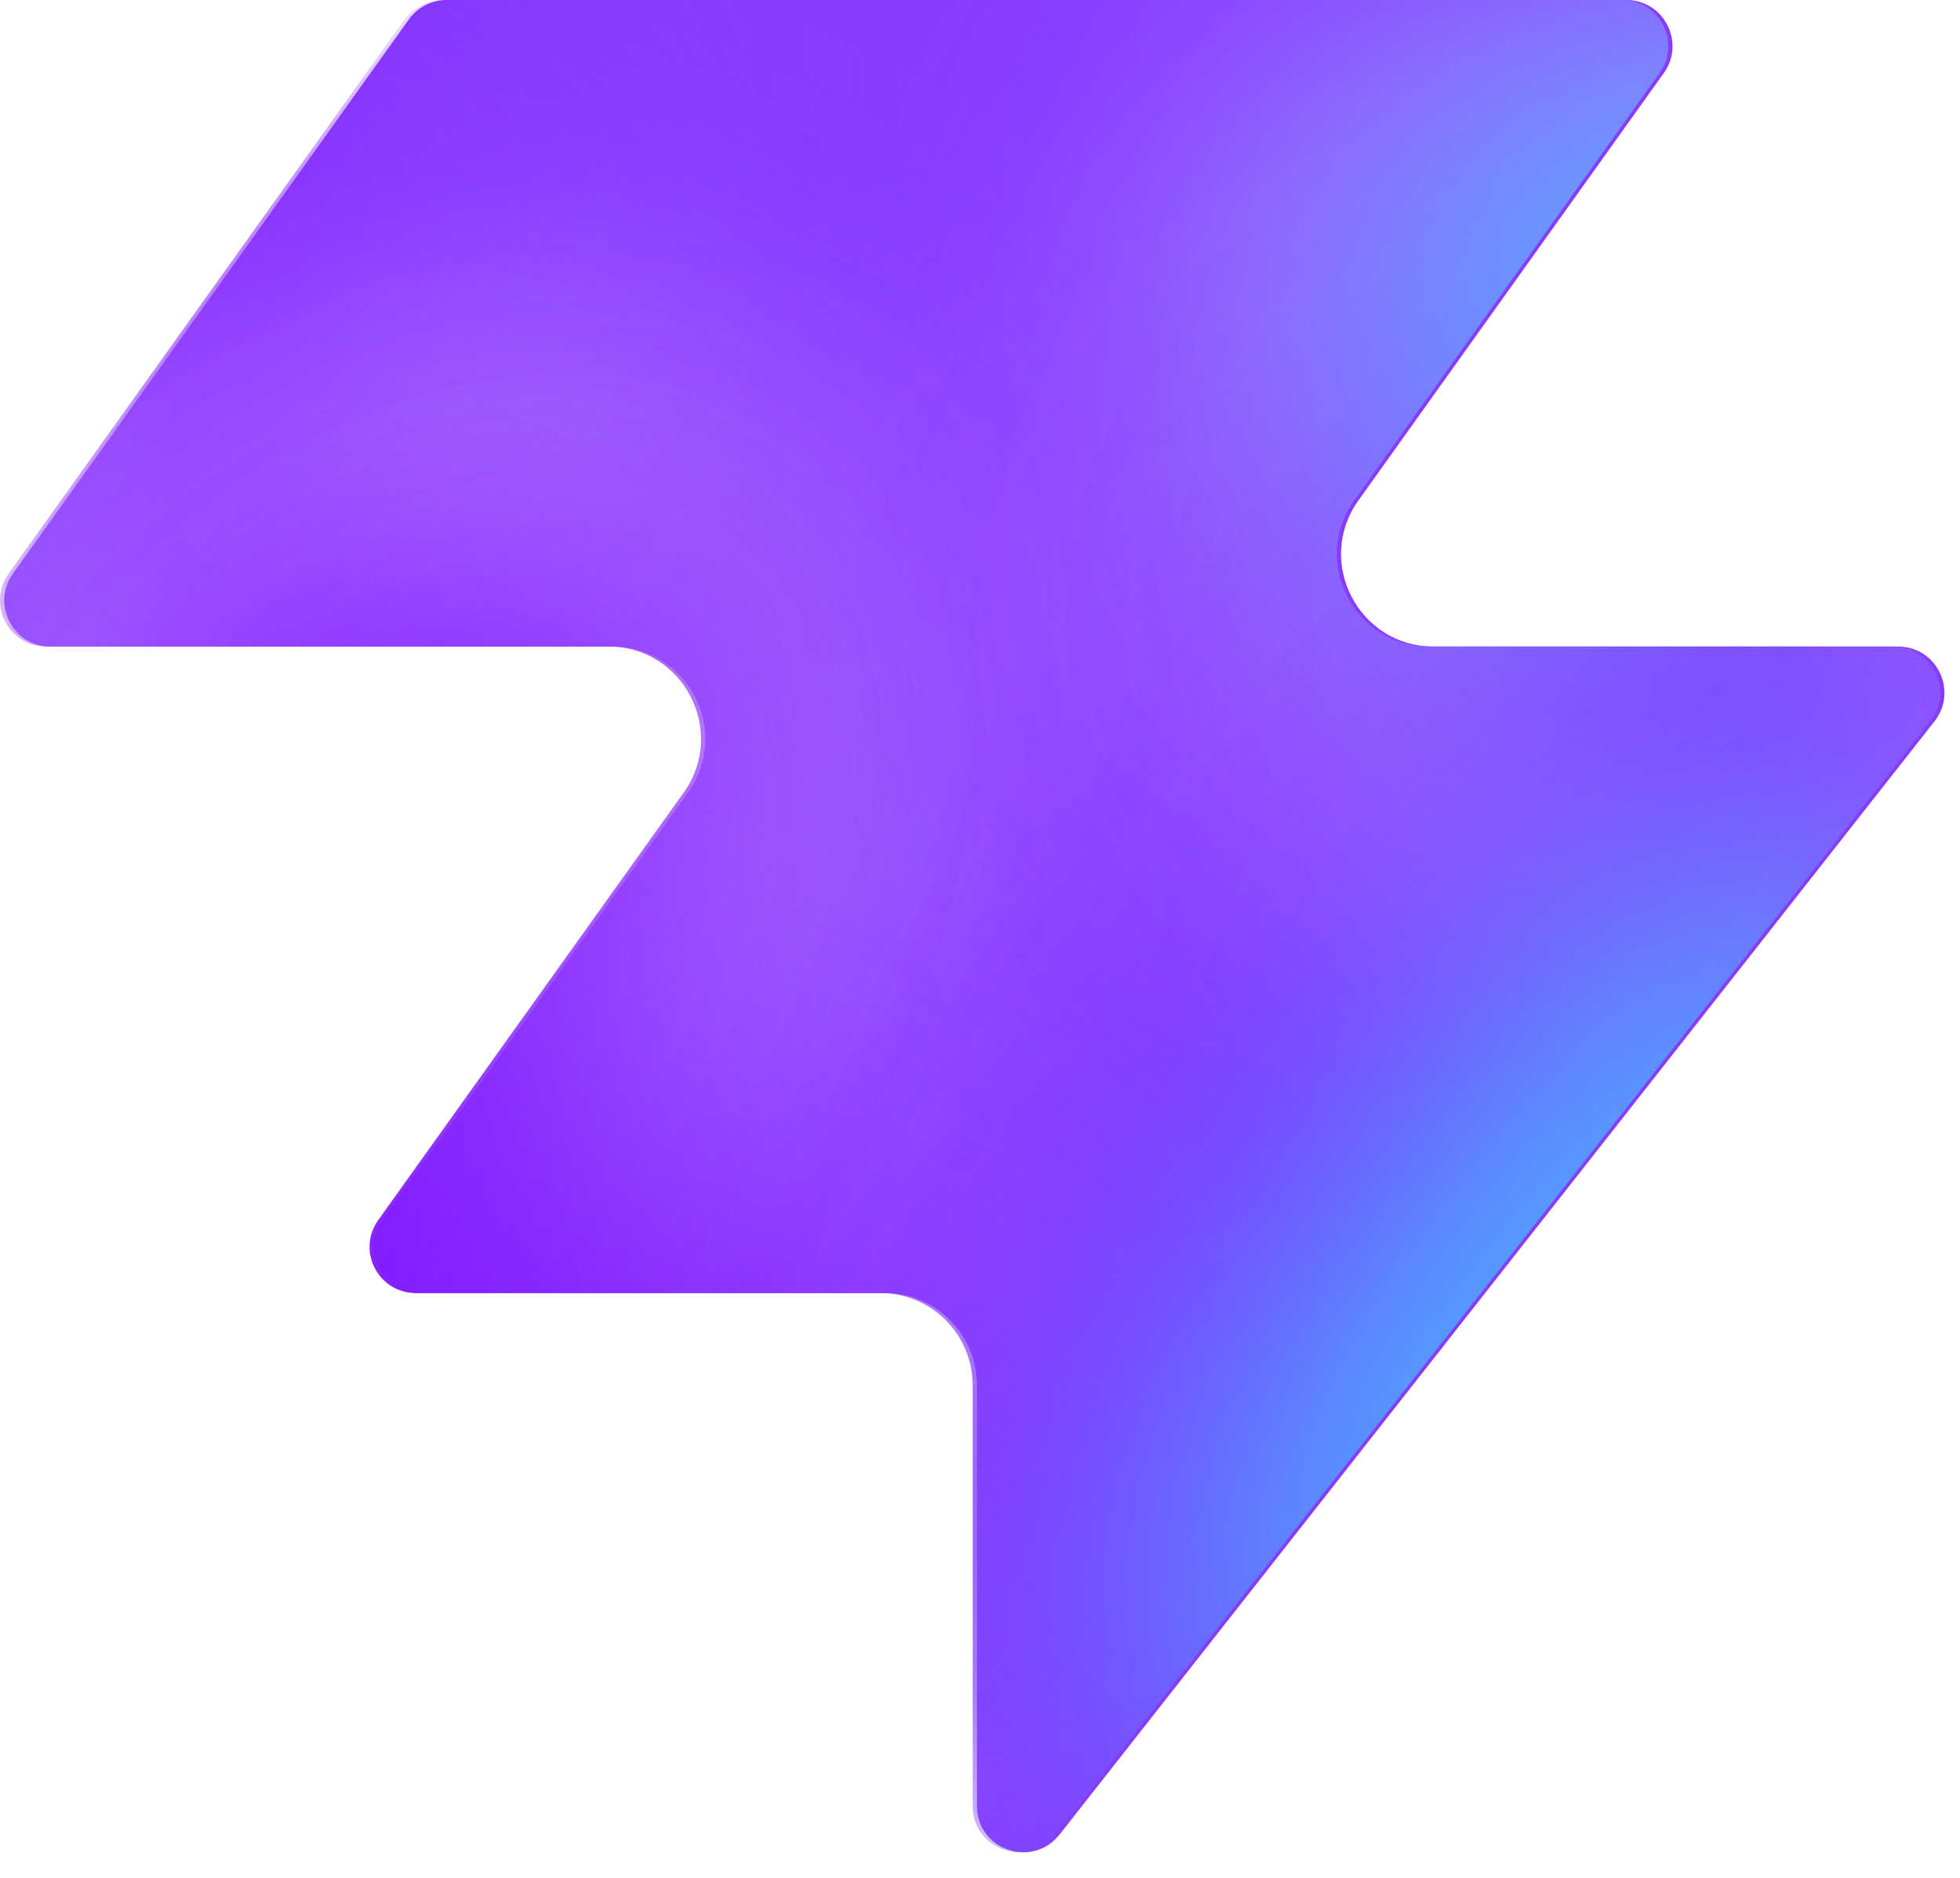
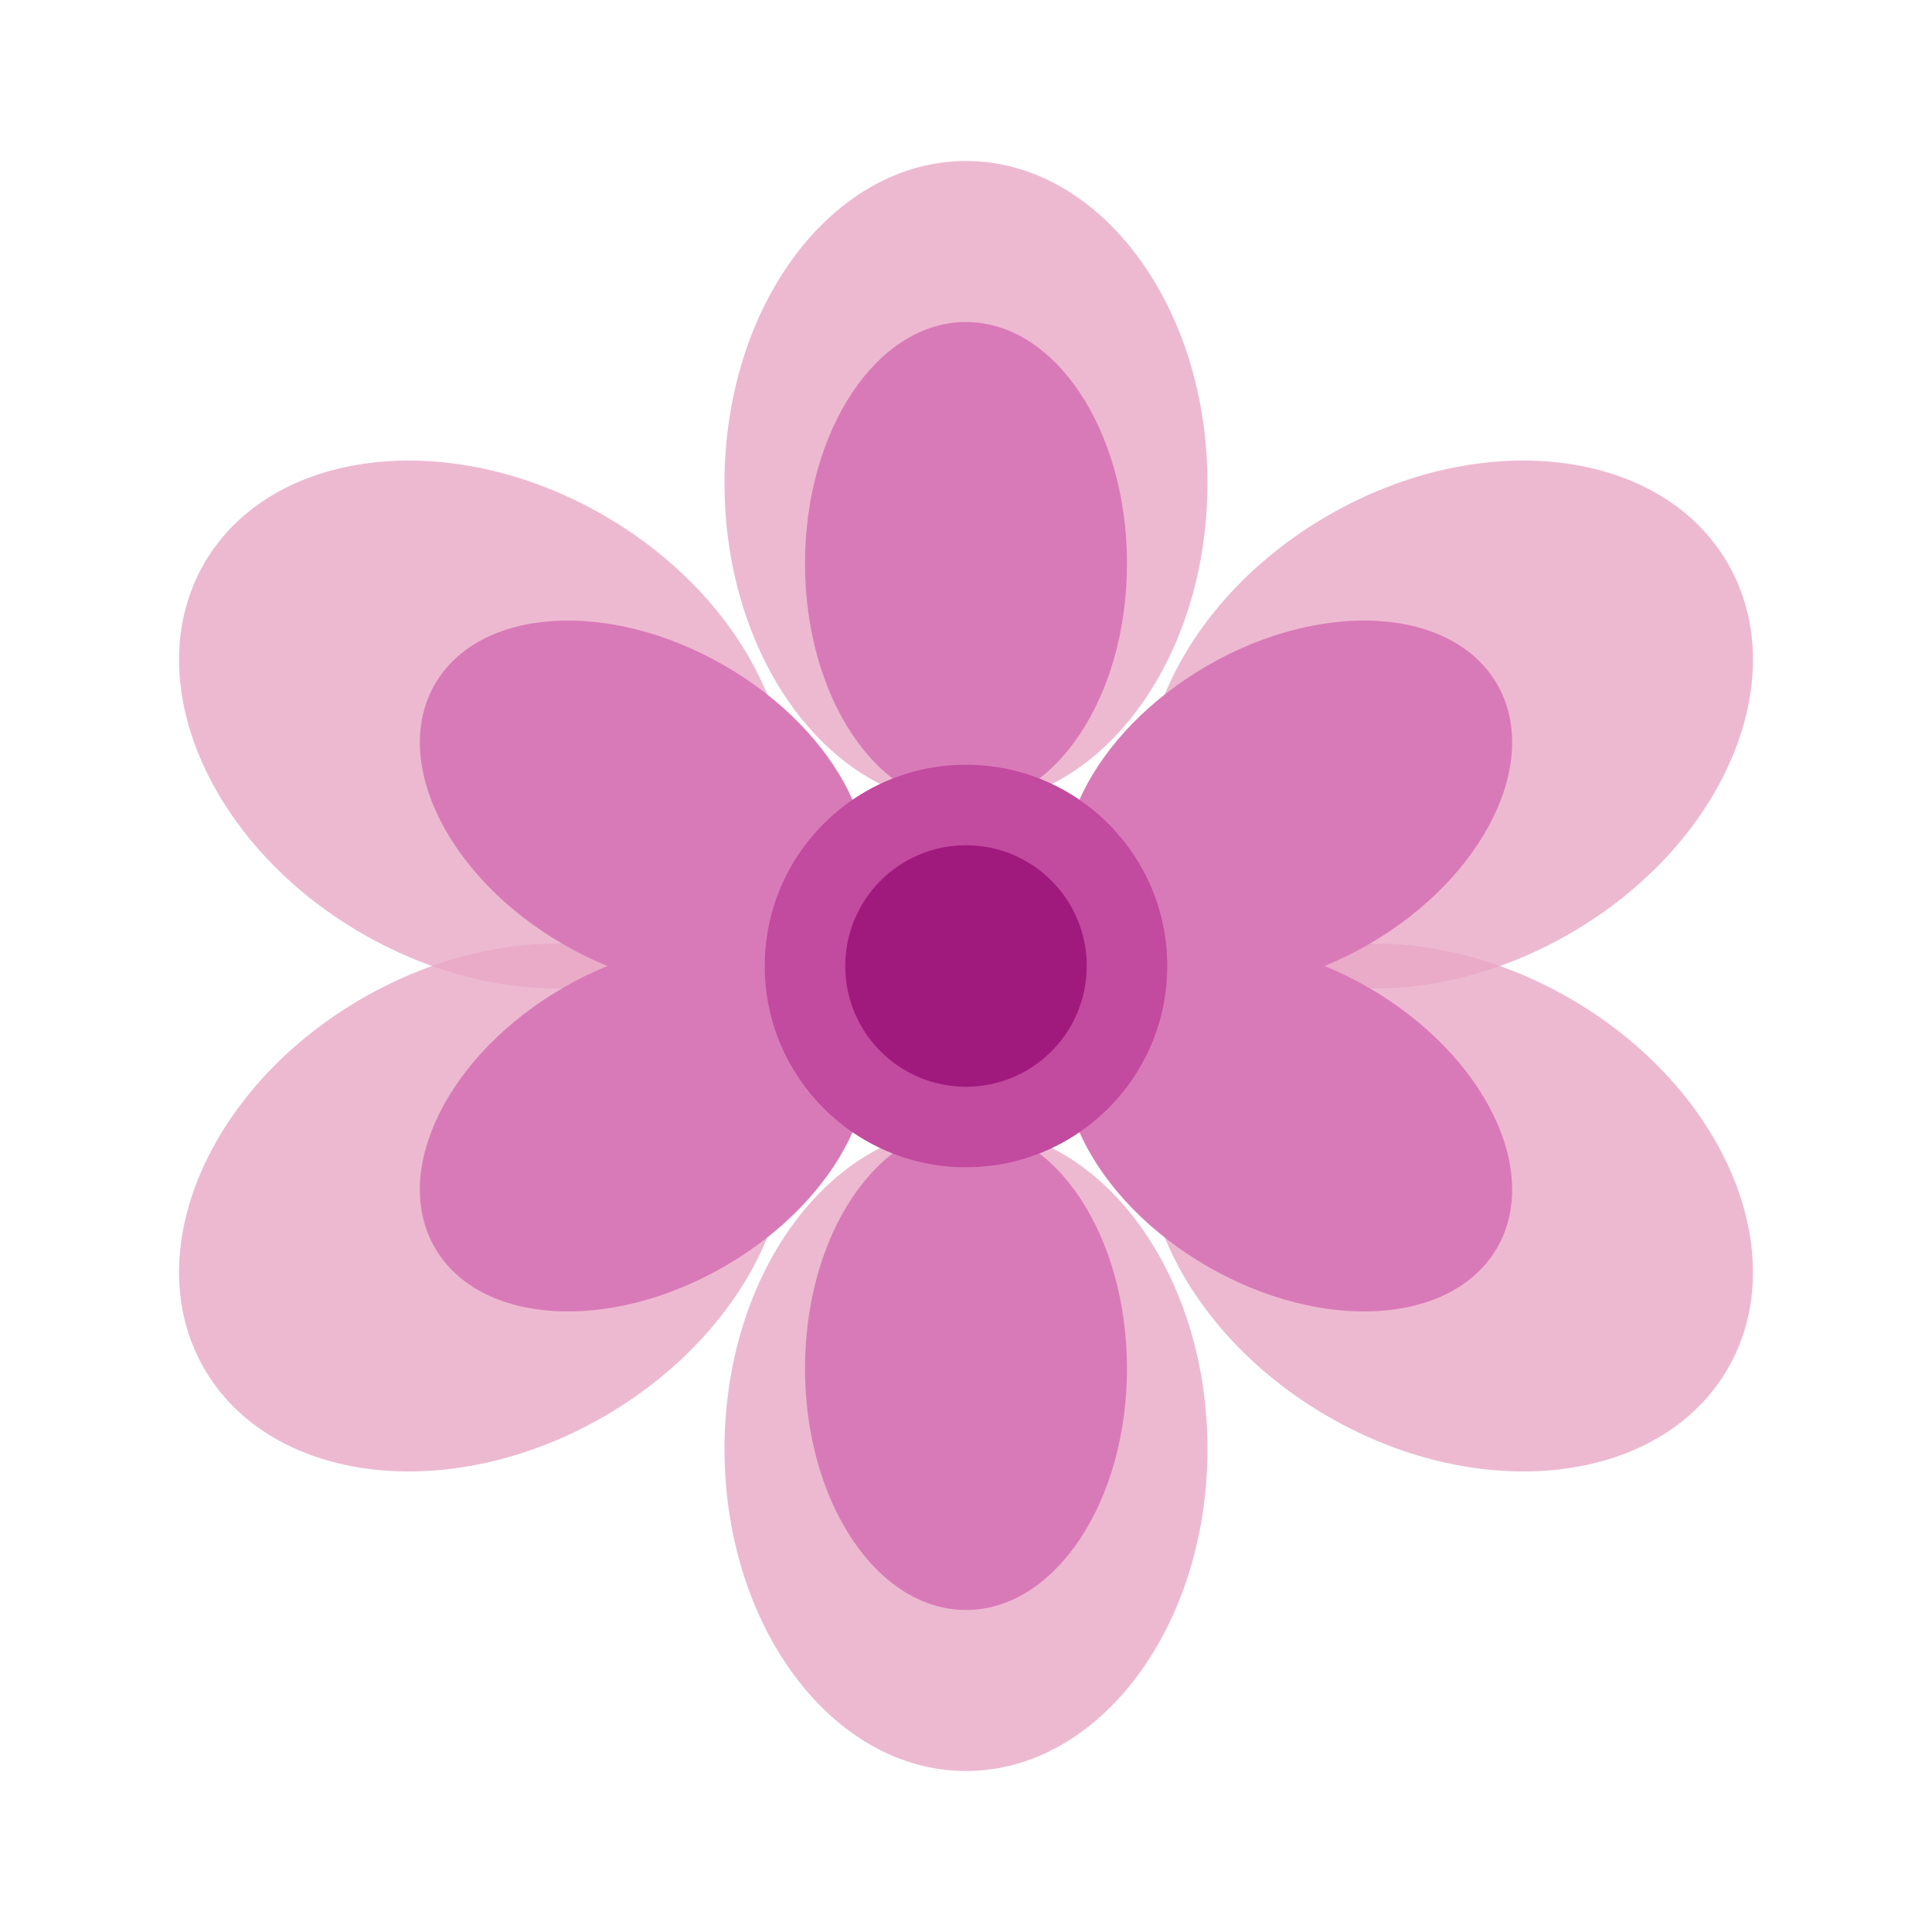
- <svg xmlns="http://www.w3.org/2000/svg" width="48" height="46" fill="none" viewBox="0 0 48 46">
-   <path fill="#863bff" d="M25.946 44.938c-.664.845-2.021.375-2.021-.698V33.937a2.26 2.26 0 0 0-2.262-2.262H10.287c-.92 0-1.456-1.04-.92-1.788l7.48-10.471c1.07-1.497 0-3.578-1.842-3.578H1.237c-.92 0-1.456-1.04-.92-1.788L10.013.474c.214-.297.556-.474.92-.474h28.894c.92 0 1.456 1.04.92 1.788l-7.48 10.471c-1.07 1.498 0 3.579 1.842 3.579h11.377c.943 0 1.473 1.088.89 1.83L25.947 44.94z" style="fill:#863bff;fill:color(display-p3 .525 .23 1);fill-opacity:1" />
-   <mask id="a" width="48" height="46" x="0" y="0" maskUnits="userSpaceOnUse" style="mask-type:alpha">
-     <path fill="#000" d="M25.842 44.938c-.664.844-2.021.375-2.021-.698V33.937a2.26 2.26 0 0 0-2.262-2.262H10.183c-.92 0-1.456-1.04-.92-1.788l7.48-10.471c1.07-1.498 0-3.579-1.842-3.579H1.133c-.92 0-1.456-1.04-.92-1.787L9.91.473c.214-.297.556-.474.92-.474h28.894c.92 0 1.456 1.04.92 1.788l-7.48 10.471c-1.07 1.498 0 3.578 1.842 3.578h11.377c.943 0 1.473 1.088.89 1.832L25.843 44.94z" style="fill:#000;fill-opacity:1" />
-   </mask>
-   <g mask="url(#a)">
-     <g filter="url(#b)">
-       <ellipse cx="5.508" cy="14.704" fill="#ede6ff" rx="5.508" ry="14.704" style="fill:#ede6ff;fill:color(display-p3 .927 .903 1);fill-opacity:1" transform="matrix(.00324 1 1 -.00324 -4.47 31.516)" />
-     </g>
-     <g filter="url(#c)">
-       <ellipse cx="10.399" cy="29.851" fill="#ede6ff" rx="10.399" ry="29.851" style="fill:#ede6ff;fill:color(display-p3 .927 .903 1);fill-opacity:1" transform="matrix(.00324 1 1 -.00324 -39.328 7.883)" />
-     </g>
-     <g filter="url(#d)">
-       <ellipse cx="5.508" cy="30.487" fill="#7e14ff" rx="5.508" ry="30.487" style="fill:#7e14ff;fill:color(display-p3 .492 .077 1);fill-opacity:1" transform="rotate(89.814 -25.913 -14.639)scale(1 -1)" />
-     </g>
-     <g filter="url(#e)">
-       <ellipse cx="5.508" cy="30.599" fill="#7e14ff" rx="5.508" ry="30.599" style="fill:#7e14ff;fill:color(display-p3 .492 .077 1);fill-opacity:1" transform="rotate(89.814 -32.644 -3.334)scale(1 -1)" />
-     </g>
-     <g filter="url(#f)">
-       <ellipse cx="5.508" cy="30.599" fill="#7e14ff" rx="5.508" ry="30.599" style="fill:#7e14ff;fill:color(display-p3 .492 .077 1);fill-opacity:1" transform="matrix(.00324 1 1 -.00324 -34.34 30.47)" />
-     </g>
-     <g filter="url(#g)">
-       <ellipse cx="14.072" cy="22.078" fill="#ede6ff" rx="14.072" ry="22.078" style="fill:#ede6ff;fill:color(display-p3 .927 .903 1);fill-opacity:1" transform="rotate(93.35 24.506 48.493)scale(-1 1)" />
-     </g>
-     <g filter="url(#h)">
-       <ellipse cx="3.47" cy="21.501" fill="#7e14ff" rx="3.47" ry="21.501" style="fill:#7e14ff;fill:color(display-p3 .492 .077 1);fill-opacity:1" transform="rotate(89.009 28.708 47.59)scale(-1 1)" />
-     </g>
-     <g filter="url(#i)">
-       <ellipse cx="3.47" cy="21.501" fill="#7e14ff" rx="3.47" ry="21.501" style="fill:#7e14ff;fill:color(display-p3 .492 .077 1);fill-opacity:1" transform="rotate(89.009 28.708 47.59)scale(-1 1)" />
-     </g>
-     <g filter="url(#j)">
-       <ellipse cx=".387" cy="8.972" fill="#7e14ff" rx="4.407" ry="29.108" style="fill:#7e14ff;fill:color(display-p3 .492 .077 1);fill-opacity:1" transform="rotate(39.51 .387 8.972)" />
-     </g>
-     <g filter="url(#k)">
-       <ellipse cx="47.523" cy="-6.092" fill="#7e14ff" rx="4.407" ry="29.108" style="fill:#7e14ff;fill:color(display-p3 .492 .077 1);fill-opacity:1" transform="rotate(37.892 47.523 -6.092)" />
-     </g>
-     <g filter="url(#l)">
-       <ellipse cx="41.412" cy="6.333" fill="#47bfff" rx="5.971" ry="9.665" style="fill:#47bfff;fill:color(display-p3 .28 .748 1);fill-opacity:1" transform="rotate(37.892 41.412 6.333)" />
-     </g>
-     <g filter="url(#m)">
-       <ellipse cx="-1.879" cy="38.332" fill="#7e14ff" rx="4.407" ry="29.108" style="fill:#7e14ff;fill:color(display-p3 .492 .077 1);fill-opacity:1" transform="rotate(37.892 -1.88 38.332)" />
-     </g>
-     <g filter="url(#n)">
-       <ellipse cx="-1.879" cy="38.332" fill="#7e14ff" rx="4.407" ry="29.108" style="fill:#7e14ff;fill:color(display-p3 .492 .077 1);fill-opacity:1" transform="rotate(37.892 -1.88 38.332)" />
-     </g>
-     <g filter="url(#o)">
-       <ellipse cx="35.651" cy="29.907" fill="#7e14ff" rx="4.407" ry="29.108" style="fill:#7e14ff;fill:color(display-p3 .492 .077 1);fill-opacity:1" transform="rotate(37.892 35.651 29.907)" />
-     </g>
-     <g filter="url(#p)">
-       <ellipse cx="38.418" cy="32.4" fill="#47bfff" rx="5.971" ry="15.297" style="fill:#47bfff;fill:color(display-p3 .28 .748 1);fill-opacity:1" transform="rotate(37.892 38.418 32.4)" />
-     </g>
+ <svg xmlns="http://www.w3.org/2000/svg" width="48" height="48" viewBox="0 0 48 48">
+   <g>
+     <ellipse cx="24" cy="12" rx="6" ry="8" fill="#e8a7c6" opacity="0.8" />
+     <ellipse cx="36" cy="18" rx="6" ry="8" fill="#e8a7c6" opacity="0.8" transform="rotate(60 36 18)" />
+     <ellipse cx="36" cy="30" rx="6" ry="8" fill="#e8a7c6" opacity="0.8" transform="rotate(120 36 30)" />
+     <ellipse cx="24" cy="36" rx="6" ry="8" fill="#e8a7c6" opacity="0.8" />
+     <ellipse cx="12" cy="30" rx="6" ry="8" fill="#e8a7c6" opacity="0.8" transform="rotate(240 12 30)" />
+     <ellipse cx="12" cy="18" rx="6" ry="8" fill="#e8a7c6" opacity="0.8" transform="rotate(300 12 18)" />
+     <ellipse cx="24" cy="14" rx="4" ry="6" fill="#d97ab8" />
+     <ellipse cx="32" cy="20" rx="4" ry="6" fill="#d97ab8" transform="rotate(60 32 20)" />
+     <ellipse cx="32" cy="28" rx="4" ry="6" fill="#d97ab8" transform="rotate(120 32 28)" />
+     <ellipse cx="24" cy="34" rx="4" ry="6" fill="#d97ab8" />
+     <ellipse cx="16" cy="28" rx="4" ry="6" fill="#d97ab8" transform="rotate(240 16 28)" />
+     <ellipse cx="16" cy="20" rx="4" ry="6" fill="#d97ab8" transform="rotate(300 16 20)" />
+     <circle cx="24" cy="24" r="5" fill="#c24a9f" />
+     <circle cx="24" cy="24" r="3" fill="#a01a7d" />
  </g>
-   <defs>
-     <filter id="b" width="60.045" height="41.654" x="-19.77" y="16.149" color-interpolation-filters="sRGB" filterUnits="userSpaceOnUse">
-       <feFlood flood-opacity="0" result="BackgroundImageFix" />
-       <feBlend in="SourceGraphic" in2="BackgroundImageFix" result="shape" />
-       <feGaussianBlur result="effect1_foregroundBlur_2002_17158" stdDeviation="7.659" />
-     </filter>
-     <filter id="c" width="90.34" height="51.437" x="-54.613" y="-7.533" color-interpolation-filters="sRGB" filterUnits="userSpaceOnUse">
-       <feFlood flood-opacity="0" result="BackgroundImageFix" />
-       <feBlend in="SourceGraphic" in2="BackgroundImageFix" result="shape" />
-       <feGaussianBlur result="effect1_foregroundBlur_2002_17158" stdDeviation="7.659" />
-     </filter>
-     <filter id="d" width="79.355" height="29.4" x="-49.64" y="2.03" color-interpolation-filters="sRGB" filterUnits="userSpaceOnUse">
-       <feFlood flood-opacity="0" result="BackgroundImageFix" />
-       <feBlend in="SourceGraphic" in2="BackgroundImageFix" result="shape" />
-       <feGaussianBlur result="effect1_foregroundBlur_2002_17158" stdDeviation="4.596" />
-     </filter>
-     <filter id="e" width="79.579" height="29.4" x="-45.045" y="20.029" color-interpolation-filters="sRGB" filterUnits="userSpaceOnUse">
-       <feFlood flood-opacity="0" result="BackgroundImageFix" />
-       <feBlend in="SourceGraphic" in2="BackgroundImageFix" result="shape" />
-       <feGaussianBlur result="effect1_foregroundBlur_2002_17158" stdDeviation="4.596" />
-     </filter>
-     <filter id="f" width="79.579" height="29.4" x="-43.513" y="21.178" color-interpolation-filters="sRGB" filterUnits="userSpaceOnUse">
-       <feFlood flood-opacity="0" result="BackgroundImageFix" />
-       <feBlend in="SourceGraphic" in2="BackgroundImageFix" result="shape" />
-       <feGaussianBlur result="effect1_foregroundBlur_2002_17158" stdDeviation="4.596" />
-     </filter>
-     <filter id="g" width="74.749" height="58.852" x="15.756" y="-17.901" color-interpolation-filters="sRGB" filterUnits="userSpaceOnUse">
-       <feFlood flood-opacity="0" result="BackgroundImageFix" />
-       <feBlend in="SourceGraphic" in2="BackgroundImageFix" result="shape" />
-       <feGaussianBlur result="effect1_foregroundBlur_2002_17158" stdDeviation="7.659" />
-     </filter>
-     <filter id="h" width="61.377" height="25.362" x="23.548" y="2.284" color-interpolation-filters="sRGB" filterUnits="userSpaceOnUse">
-       <feFlood flood-opacity="0" result="BackgroundImageFix" />
-       <feBlend in="SourceGraphic" in2="BackgroundImageFix" result="shape" />
-       <feGaussianBlur result="effect1_foregroundBlur_2002_17158" stdDeviation="4.596" />
-     </filter>
-     <filter id="i" width="61.377" height="25.362" x="23.548" y="2.284" color-interpolation-filters="sRGB" filterUnits="userSpaceOnUse">
-       <feFlood flood-opacity="0" result="BackgroundImageFix" />
-       <feBlend in="SourceGraphic" in2="BackgroundImageFix" result="shape" />
-       <feGaussianBlur result="effect1_foregroundBlur_2002_17158" stdDeviation="4.596" />
-     </filter>
-     <filter id="j" width="56.045" height="63.649" x="-27.636" y="-22.853" color-interpolation-filters="sRGB" filterUnits="userSpaceOnUse">
-       <feFlood flood-opacity="0" result="BackgroundImageFix" />
-       <feBlend in="SourceGraphic" in2="BackgroundImageFix" result="shape" />
-       <feGaussianBlur result="effect1_foregroundBlur_2002_17158" stdDeviation="4.596" />
-     </filter>
-     <filter id="k" width="54.814" height="64.646" x="20.116" y="-38.415" color-interpolation-filters="sRGB" filterUnits="userSpaceOnUse">
-       <feFlood flood-opacity="0" result="BackgroundImageFix" />
-       <feBlend in="SourceGraphic" in2="BackgroundImageFix" result="shape" />
-       <feGaussianBlur result="effect1_foregroundBlur_2002_17158" stdDeviation="4.596" />
-     </filter>
-     <filter id="l" width="33.541" height="35.313" x="24.641" y="-11.323" color-interpolation-filters="sRGB" filterUnits="userSpaceOnUse">
-       <feFlood flood-opacity="0" result="BackgroundImageFix" />
-       <feBlend in="SourceGraphic" in2="BackgroundImageFix" result="shape" />
-       <feGaussianBlur result="effect1_foregroundBlur_2002_17158" stdDeviation="4.596" />
-     </filter>
-     <filter id="m" width="54.814" height="64.646" x="-29.286" y="6.009" color-interpolation-filters="sRGB" filterUnits="userSpaceOnUse">
-       <feFlood flood-opacity="0" result="BackgroundImageFix" />
-       <feBlend in="SourceGraphic" in2="BackgroundImageFix" result="shape" />
-       <feGaussianBlur result="effect1_foregroundBlur_2002_17158" stdDeviation="4.596" />
-     </filter>
-     <filter id="n" width="54.814" height="64.646" x="-29.286" y="6.009" color-interpolation-filters="sRGB" filterUnits="userSpaceOnUse">
-       <feFlood flood-opacity="0" result="BackgroundImageFix" />
-       <feBlend in="SourceGraphic" in2="BackgroundImageFix" result="shape" />
-       <feGaussianBlur result="effect1_foregroundBlur_2002_17158" stdDeviation="4.596" />
-     </filter>
-     <filter id="o" width="54.814" height="64.646" x="8.244" y="-2.416" color-interpolation-filters="sRGB" filterUnits="userSpaceOnUse">
-       <feFlood flood-opacity="0" result="BackgroundImageFix" />
-       <feBlend in="SourceGraphic" in2="BackgroundImageFix" result="shape" />
-       <feGaussianBlur result="effect1_foregroundBlur_2002_17158" stdDeviation="4.596" />
-     </filter>
-     <filter id="p" width="39.409" height="43.623" x="18.713" y="10.588" color-interpolation-filters="sRGB" filterUnits="userSpaceOnUse">
-       <feFlood flood-opacity="0" result="BackgroundImageFix" />
-       <feBlend in="SourceGraphic" in2="BackgroundImageFix" result="shape" />
-       <feGaussianBlur result="effect1_foregroundBlur_2002_17158" stdDeviation="4.596" />
-     </filter>
-   </defs>
</svg>
